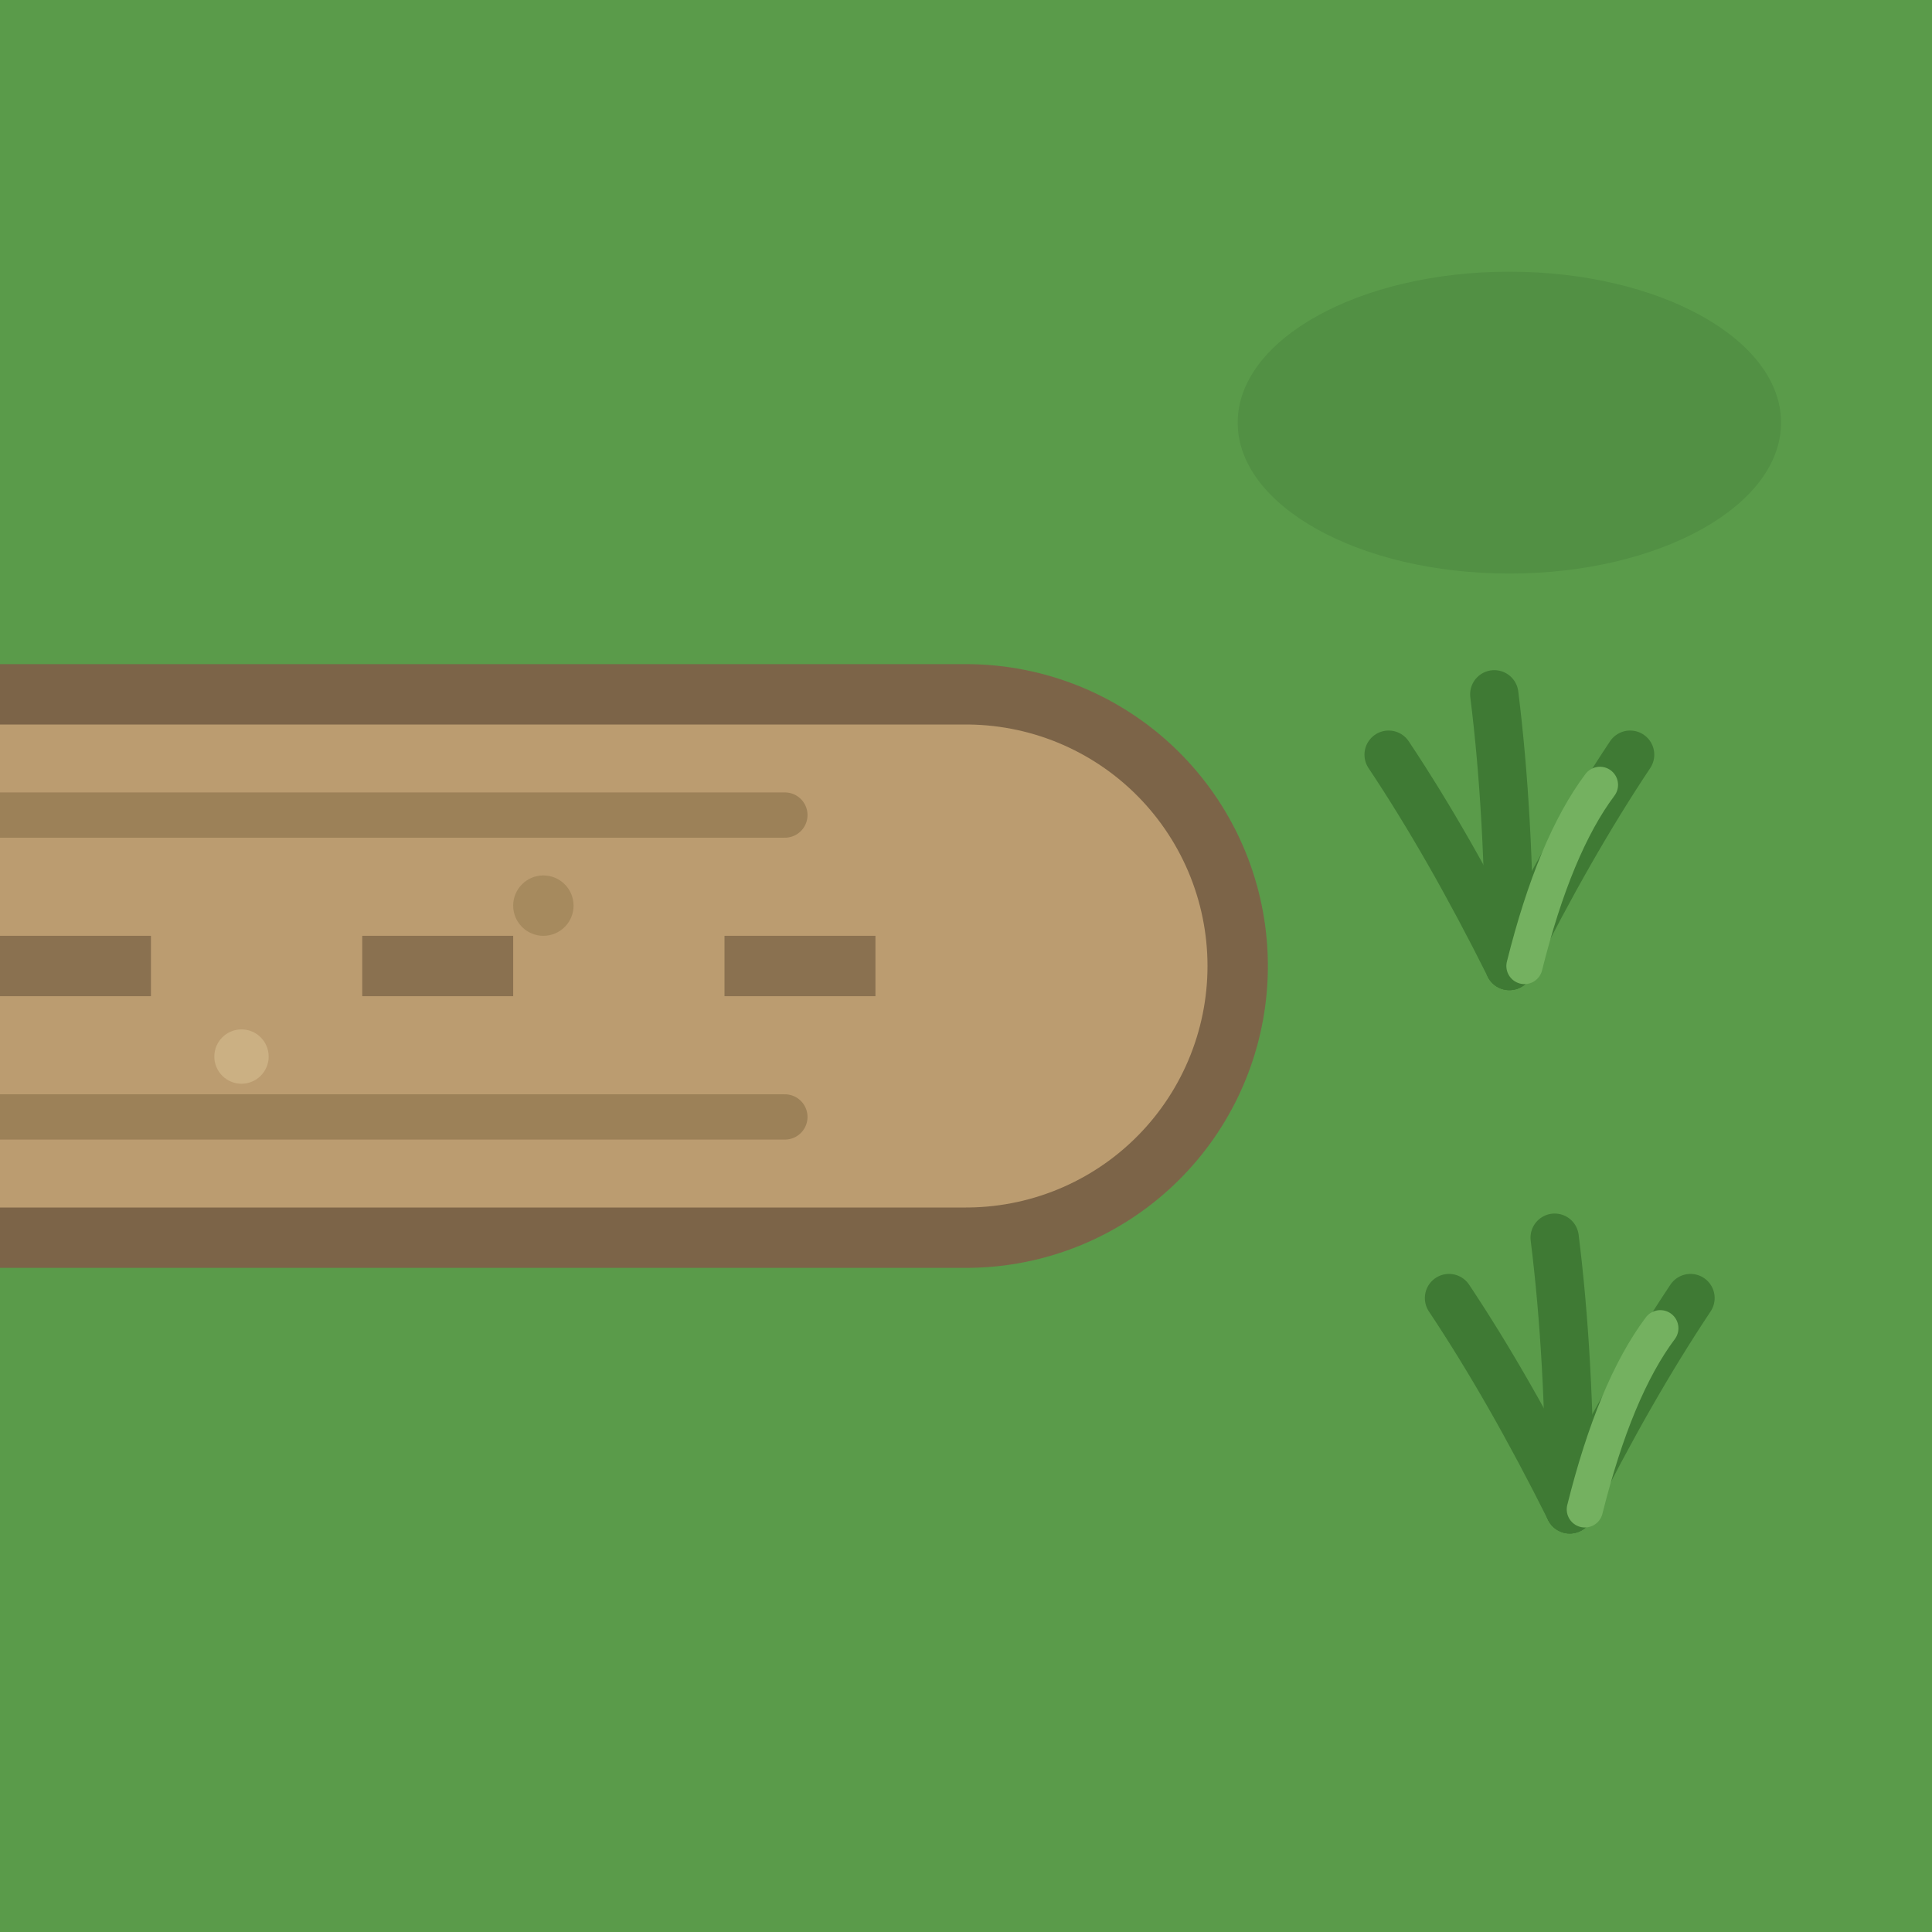
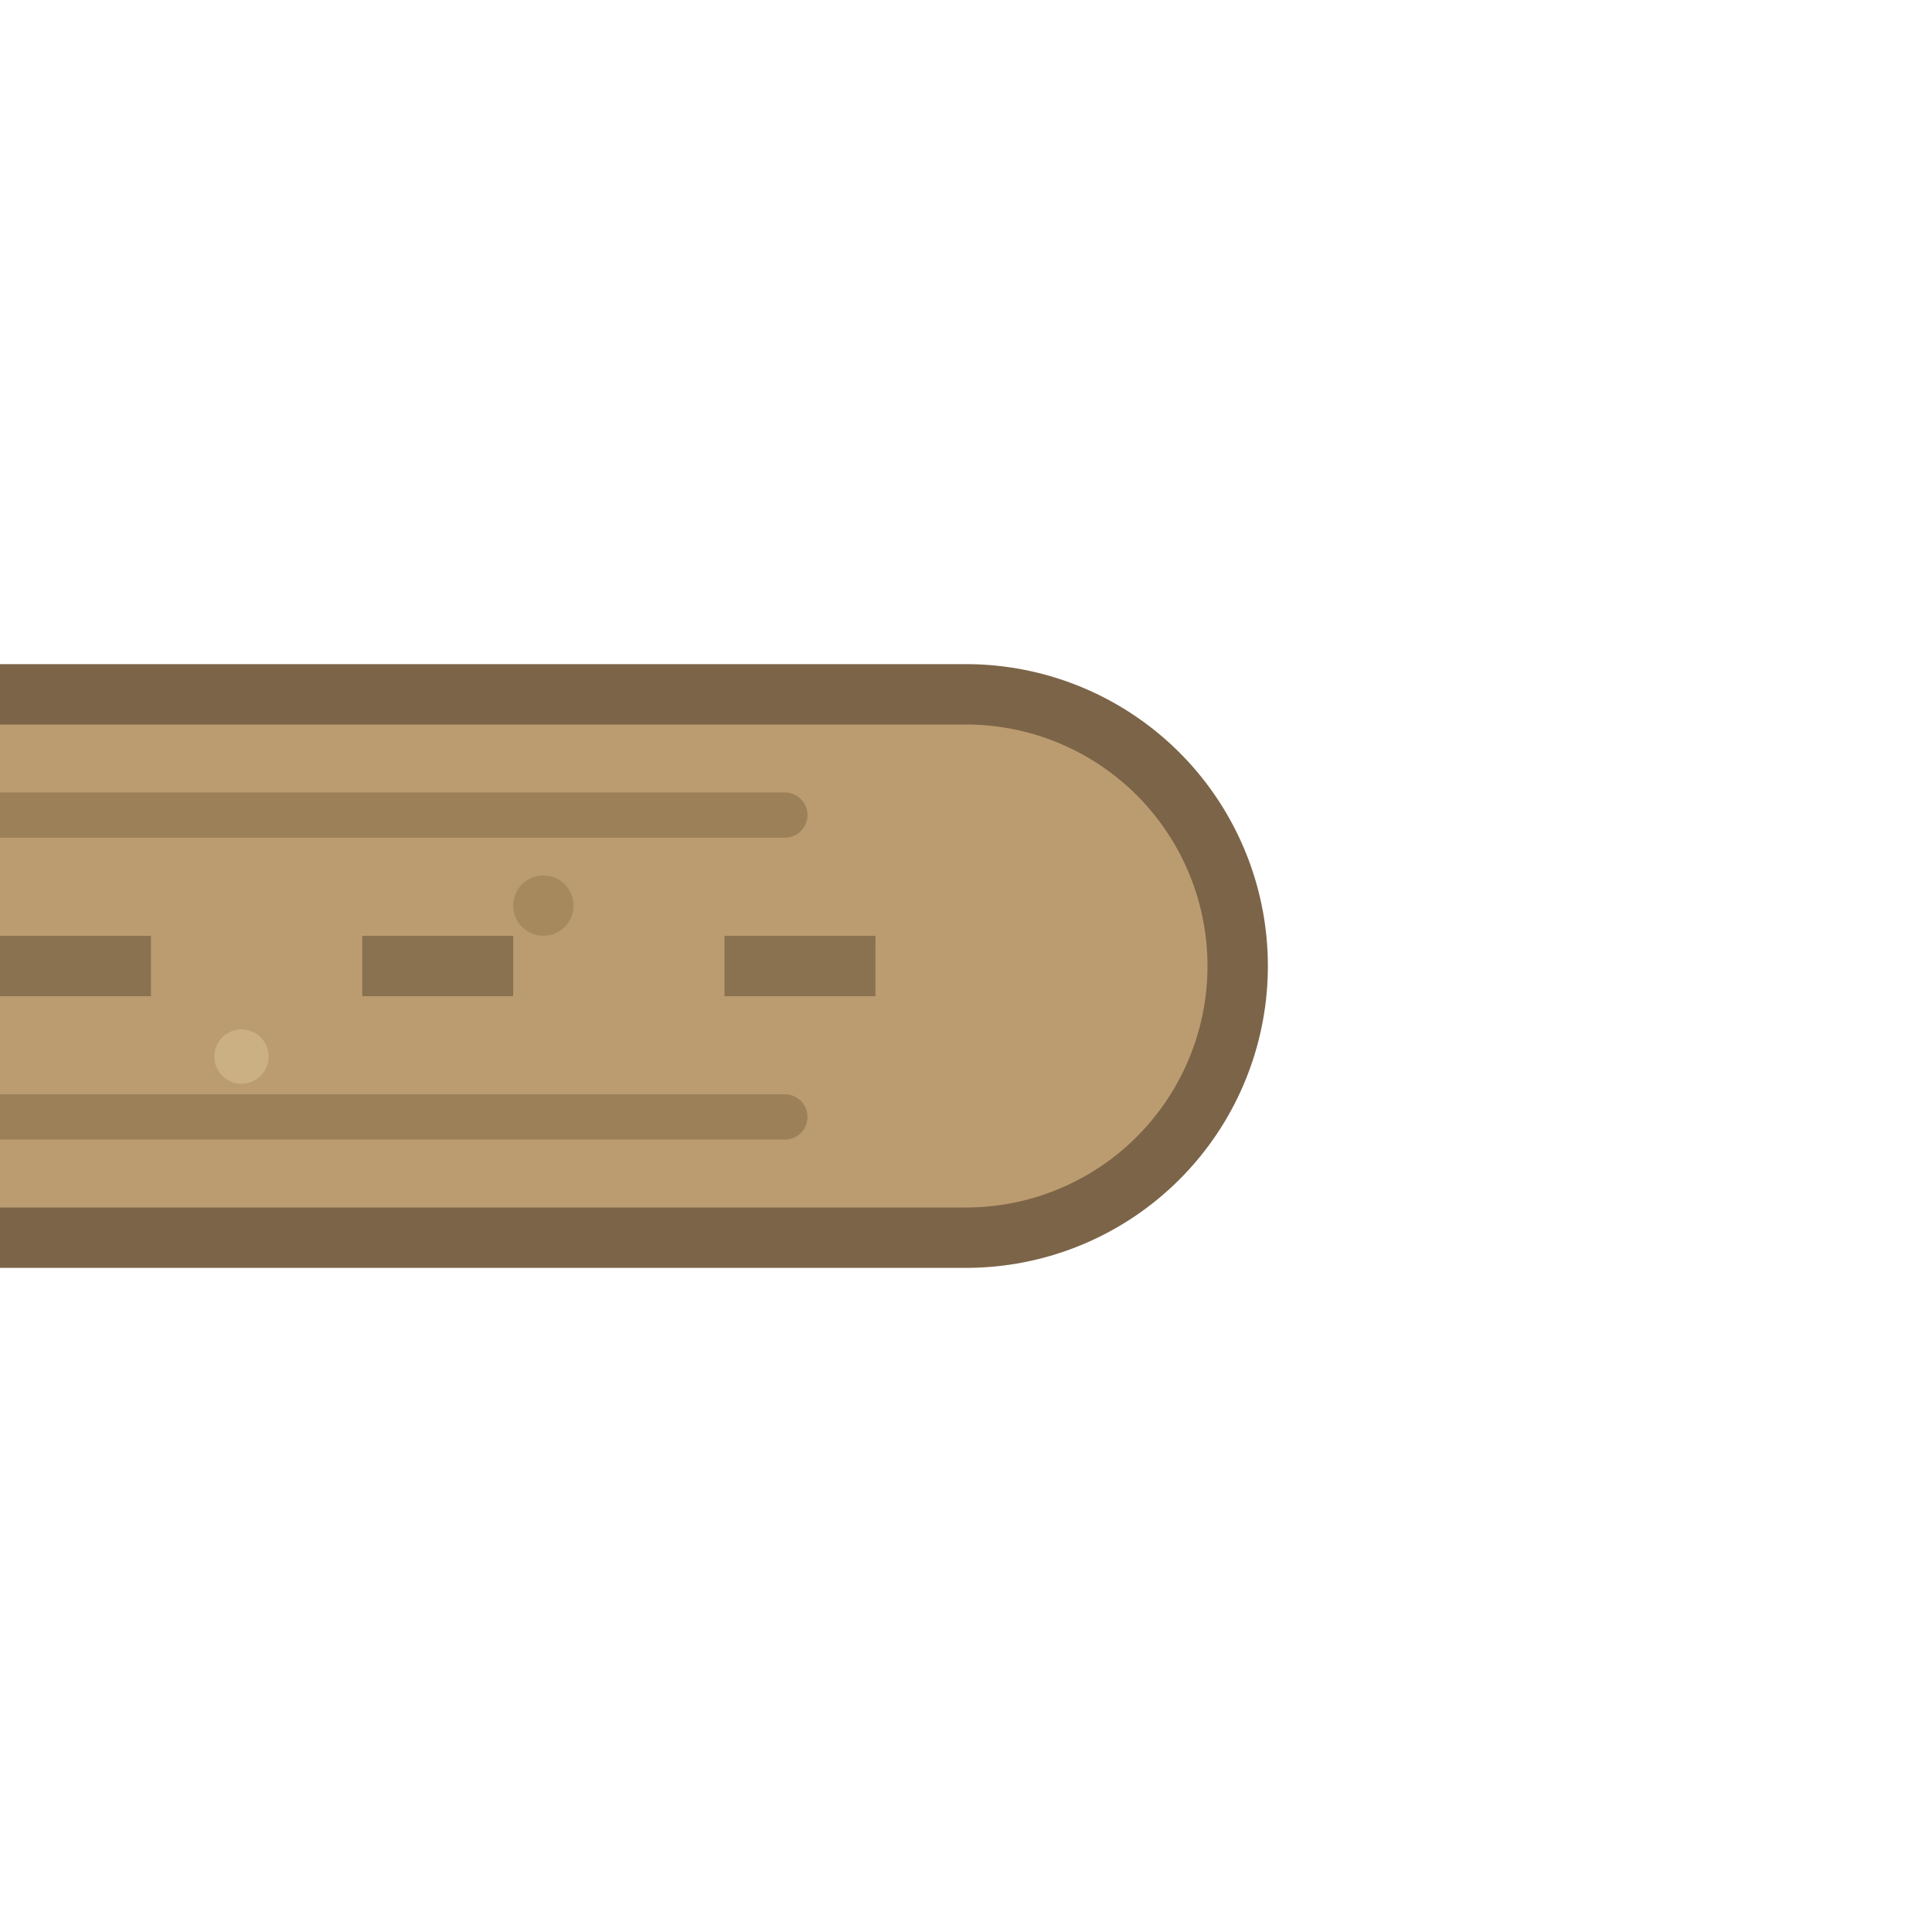
<svg xmlns="http://www.w3.org/2000/svg" viewBox="0 0 64 64">
-   <defs>
-     <g id="t" fill="none" stroke-linecap="round">
-       <path d="M0 0 Q-2 -4 -4 -7" stroke="#3f7a34" stroke-width="1.6" />
-       <path d="M0 0 Q0 -5 -0.5 -9" stroke="#3f7a34" stroke-width="1.6" />
-       <path d="M0 0 Q2 -4 4 -7" stroke="#3f7a34" stroke-width="1.6" />
-       <path d="M0.5 0 Q1.5 -4 3 -6" stroke="#74b160" stroke-width="1.2" />
-     </g>
-   </defs>
-   <rect width="64" height="64" fill="#5a9b4a" />
-   <ellipse cx="50" cy="14" rx="9" ry="5" fill="#529044" />
-   <use href="#t" transform="translate(52 50)" />
-   <use href="#t" transform="translate(50 32)" />
  <path d="M0 32 L32 32" stroke="#7c6448" stroke-width="20" fill="none" stroke-linecap="round" />
  <path d="M0 32 L32 32" stroke="#bb9c70" stroke-width="16" fill="none" stroke-linecap="round" />
  <g stroke="#9c8158" stroke-width="1.5" fill="none" stroke-linecap="round">
    <path d="M0 27 L26 27" />
    <path d="M0 37 L26 37" />
  </g>
  <path d="M0 32 L30 32" stroke="#8a7150" stroke-width="2" stroke-dasharray="5 7" fill="none" />
  <circle cx="18" cy="30" r="1" fill="#a68a5e" />
  <circle cx="8" cy="35" r="0.9" fill="#cbb083" />
</svg>
